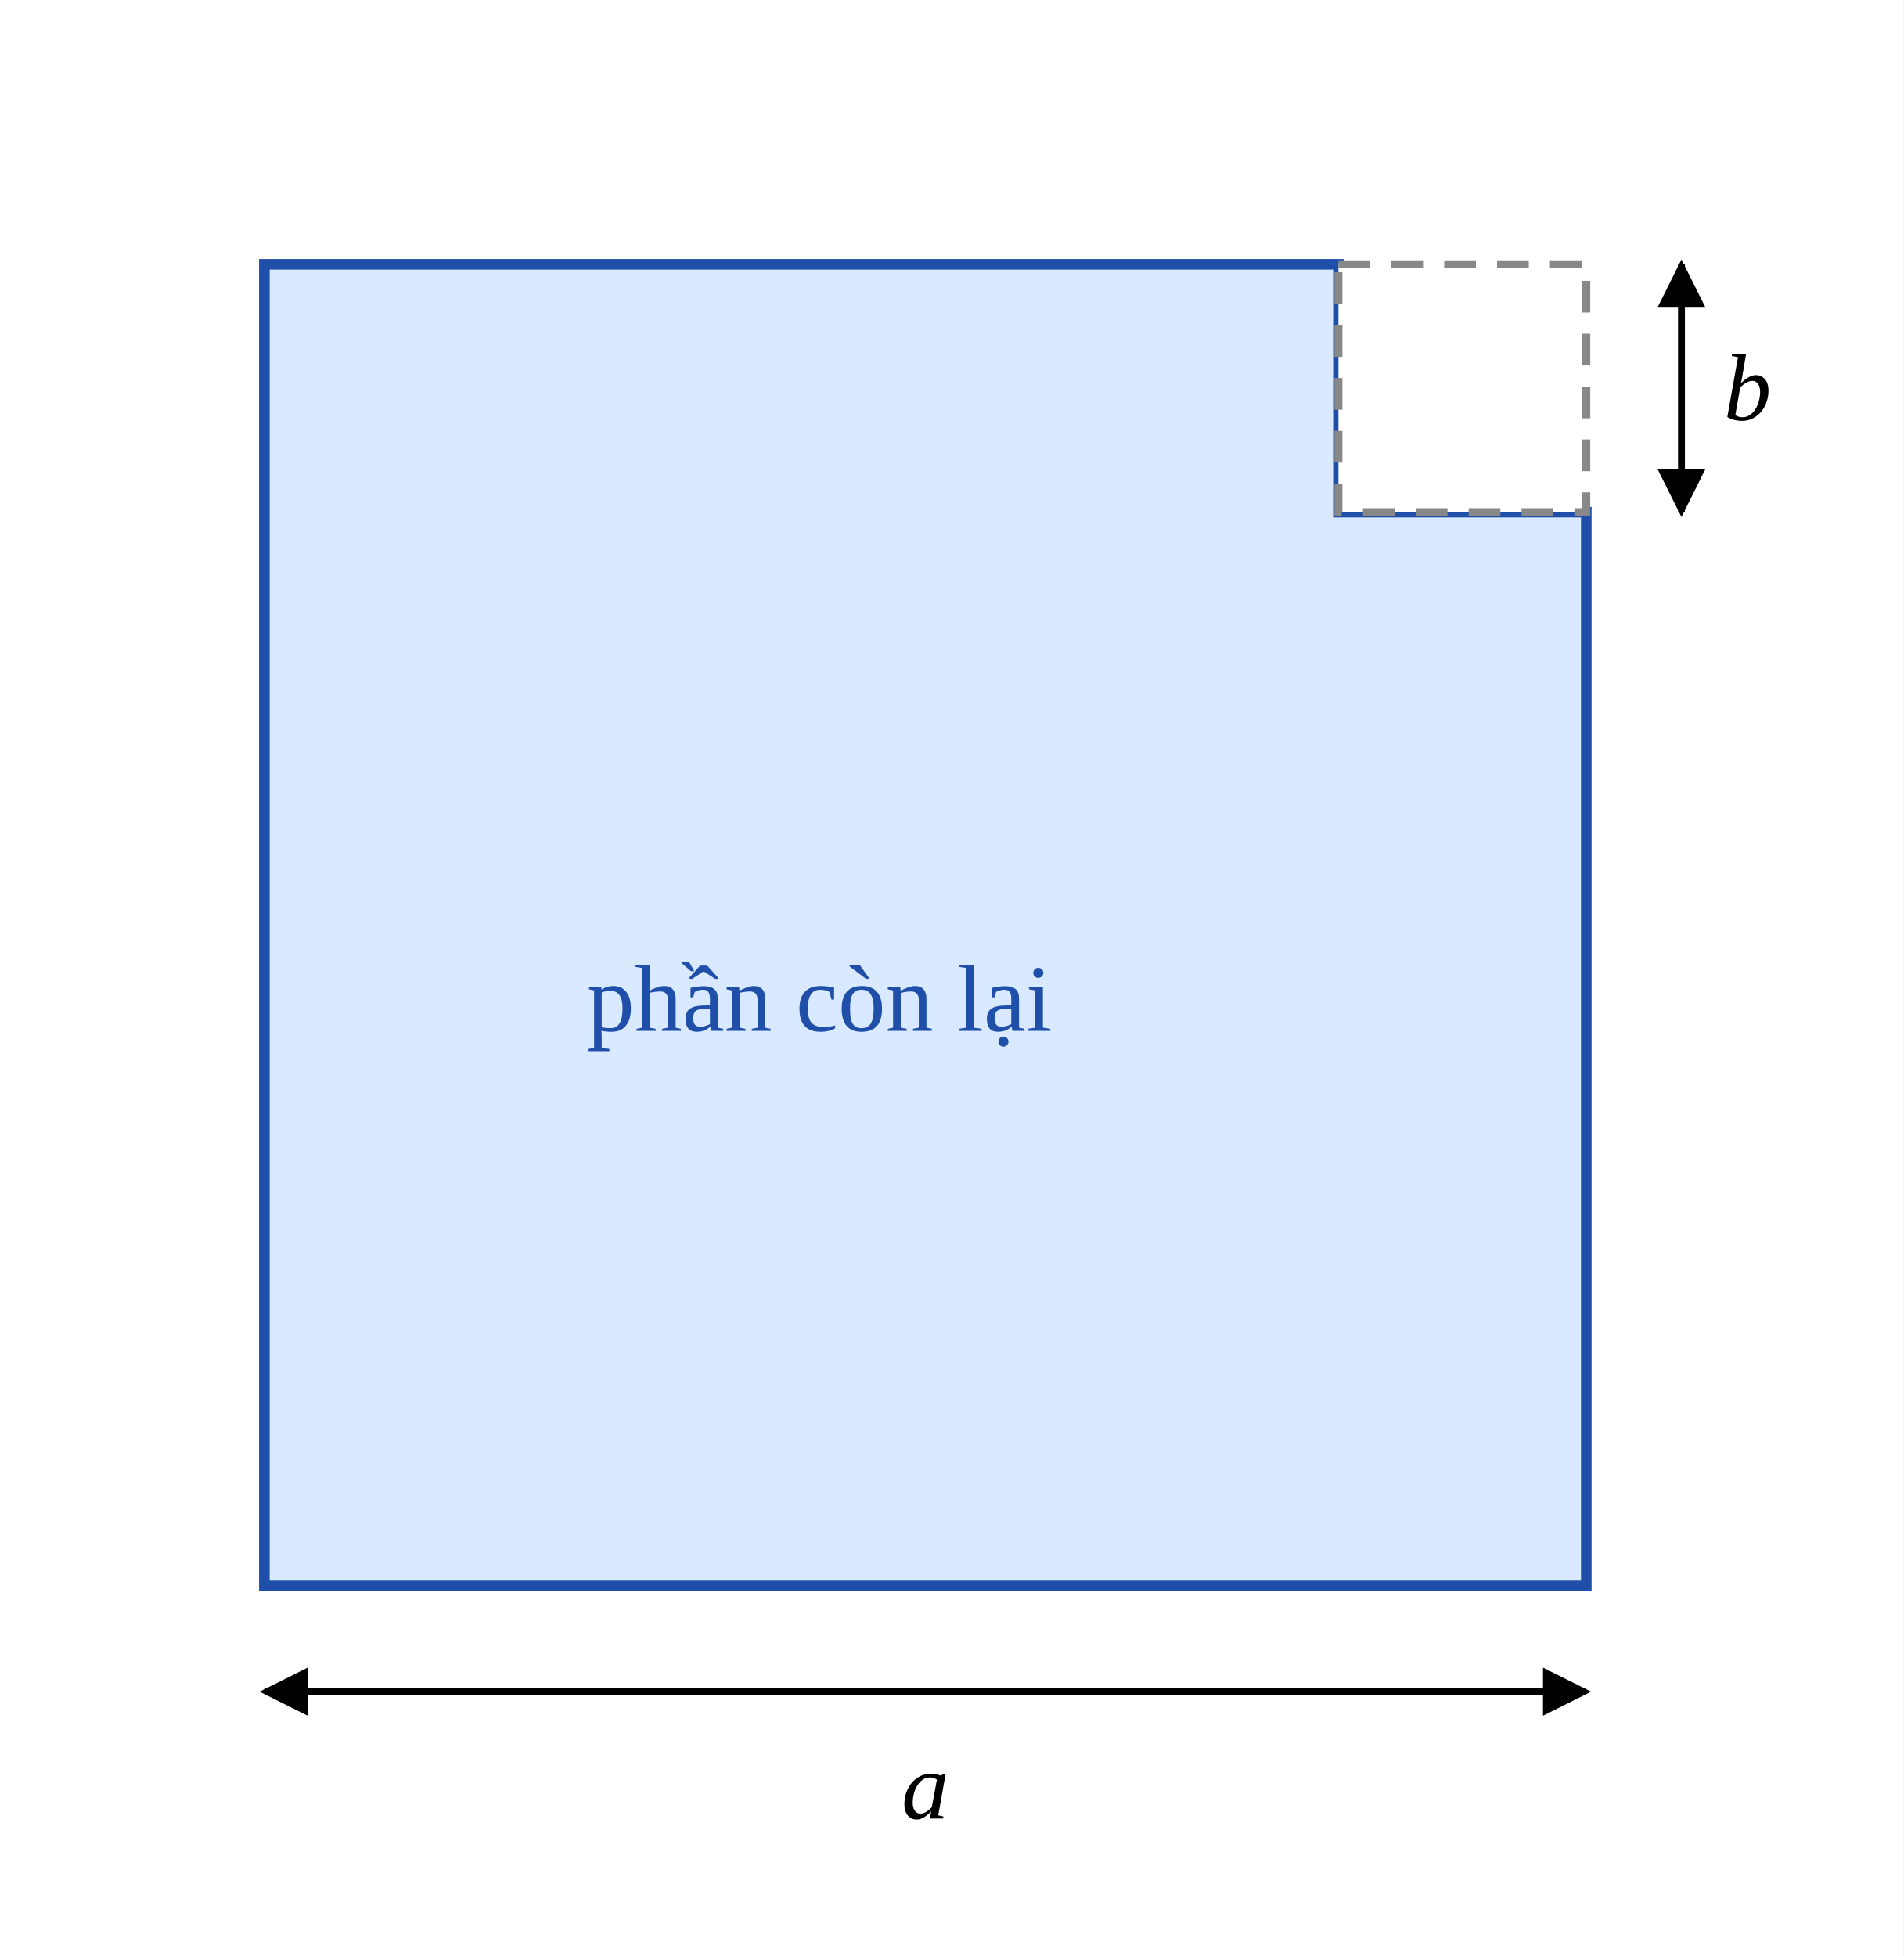
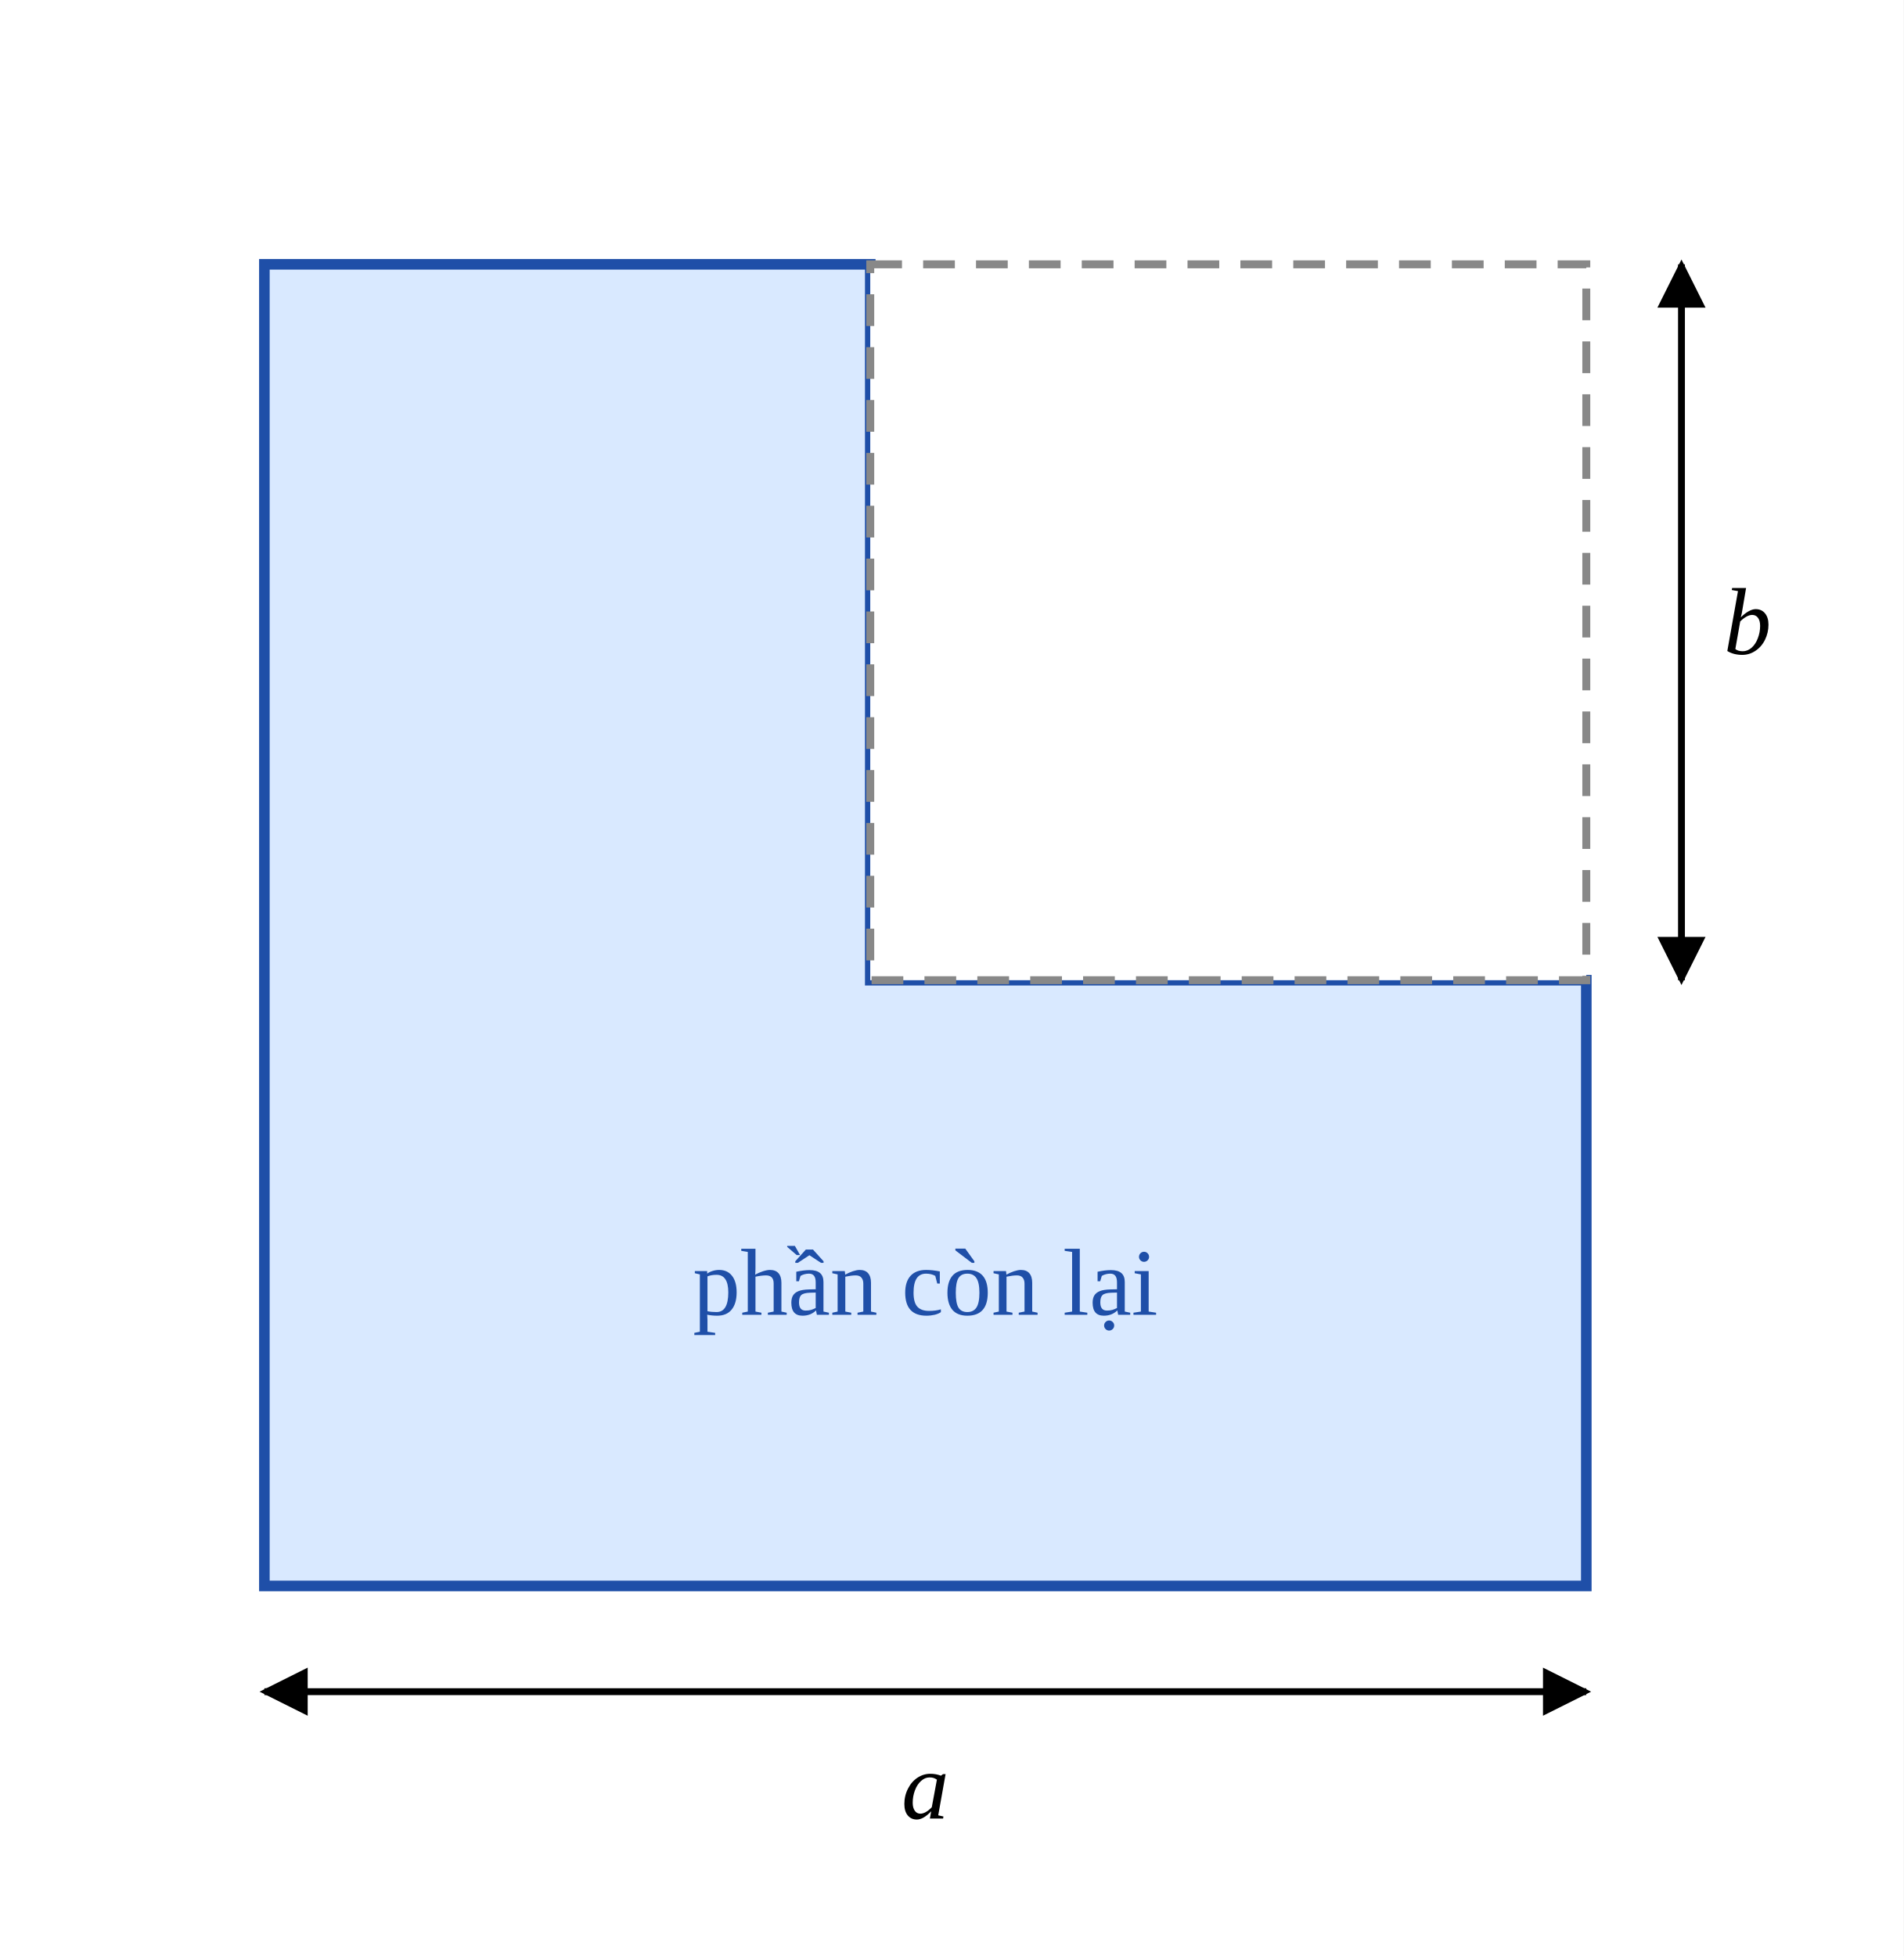
<svg xmlns="http://www.w3.org/2000/svg" viewBox="0 0 360 370" font-family="Times New Roman" font-size="18">
  <defs>
    <marker id="m2" viewBox="0 0 10 10" refX="9" refY="5" markerWidth="7" markerHeight="7" orient="auto-start-reverse">
      <path d="M0,0 L10,5 L0,10 z" fill="#000" />
    </marker>
  </defs>
  <rect width="360" height="370" fill="#fff" />
-   <path d="M50,50 L253.125,50 L253.125,96.875 L300,96.875 L300,300 L50,300 Z" fill="#cfe3ff" fill-opacity="0.8" stroke="#1f4fa8" stroke-width="2" />
-   <rect x="253.125" y="50" width="46.875" height="46.875" fill="#fff" stroke="#888" stroke-width="1.5" stroke-dasharray="6,4" />
+   <path d="M50,50 L164.583,50 L164.583,185.417 L300,185.417 L300,300 L50,300 Z" fill="#cfe3ff" fill-opacity="0.8" stroke="#1f4fa8" stroke-width="2" />
+   <rect x="164.583" y="50" width="135.417" height="135.417" fill="#fff" stroke="#888" stroke-width="1.5" stroke-dasharray="6,4" />
  <line x1="50" y1="320" x2="300" y2="320" stroke="#000" stroke-width="1.3" marker-start="url(#m2)" marker-end="url(#m2)" />
  <text x="175" y="344" text-anchor="middle" font-style="italic">a</text>
-   <line x1="318" y1="50" x2="318" y2="96.875" stroke="#000" stroke-width="1.3" marker-start="url(#m2)" marker-end="url(#m2)" />
-   <text x="326" y="79.438" font-style="italic">b</text>
-   <text x="155" y="195" text-anchor="middle" fill="#1f4fa8">phần còn lại</text>
+   <line x1="318" y1="50" x2="318" y2="185.417" stroke="#000" stroke-width="1.3" marker-start="url(#m2)" marker-end="url(#m2)" />
+   <text x="326" y="123.708" font-style="italic">b</text>
+   <text x="175" y="248.708" text-anchor="middle" fill="#1f4fa8">phần còn lại</text>
</svg>
